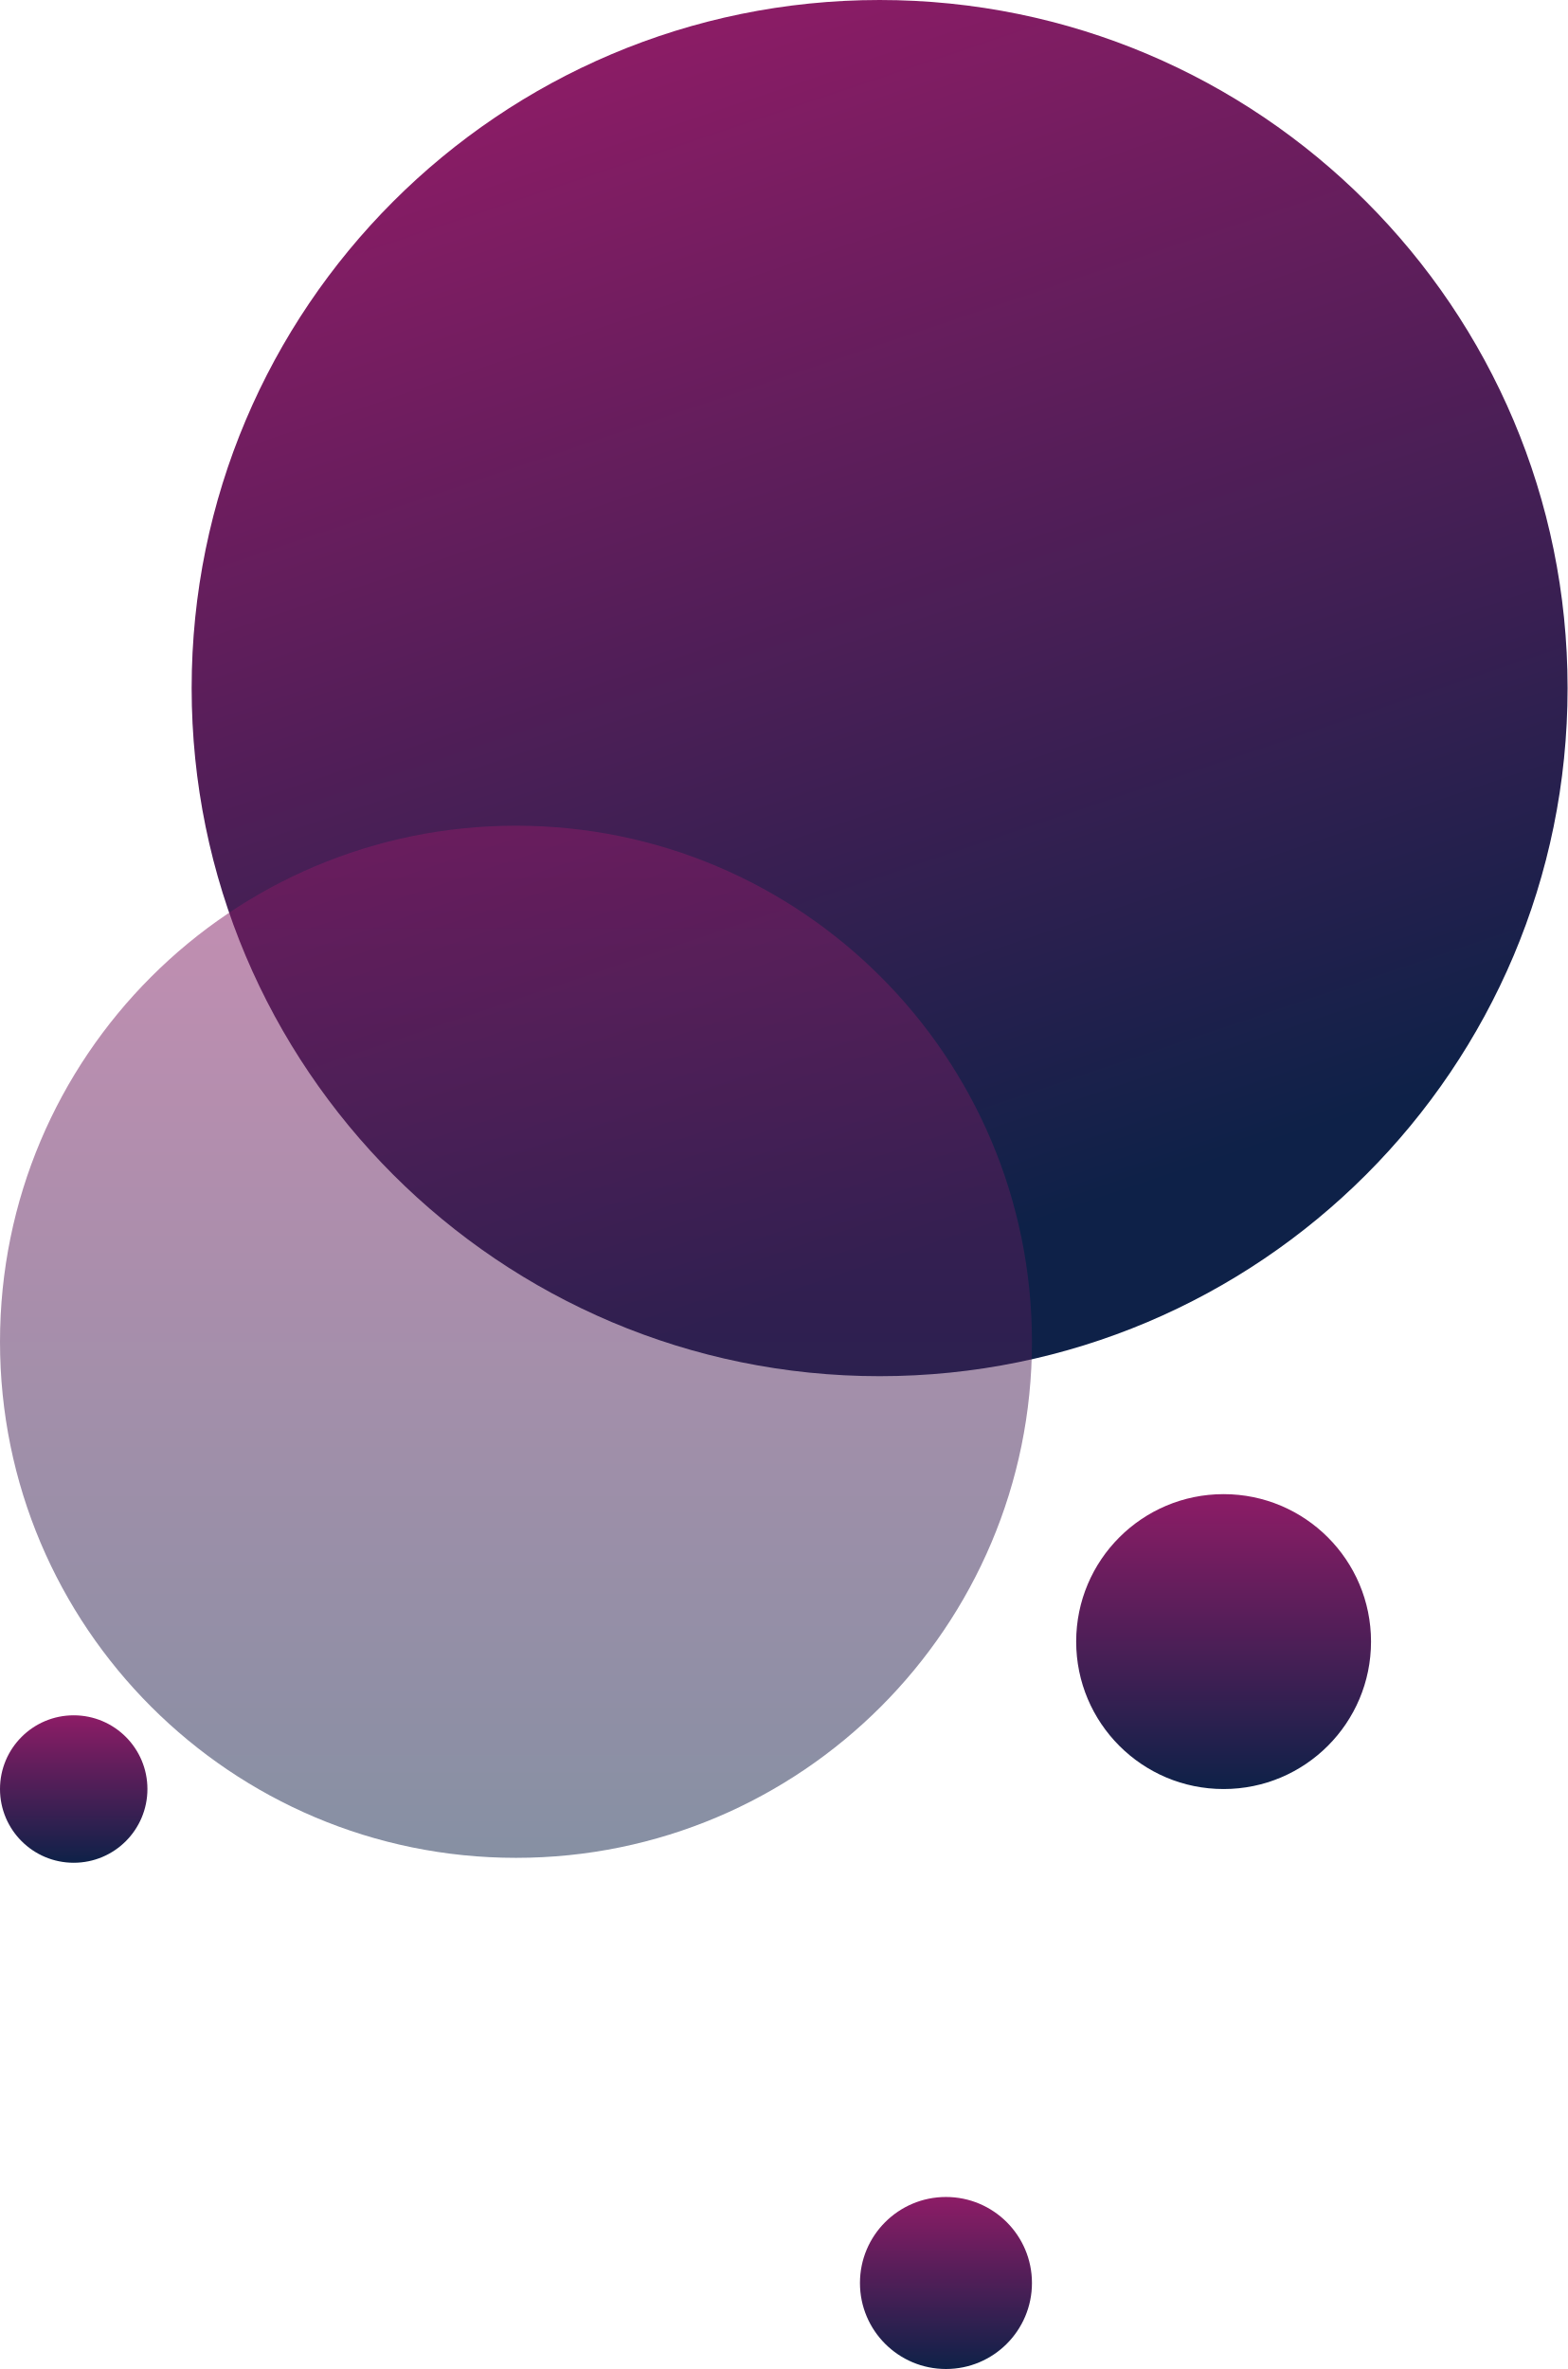
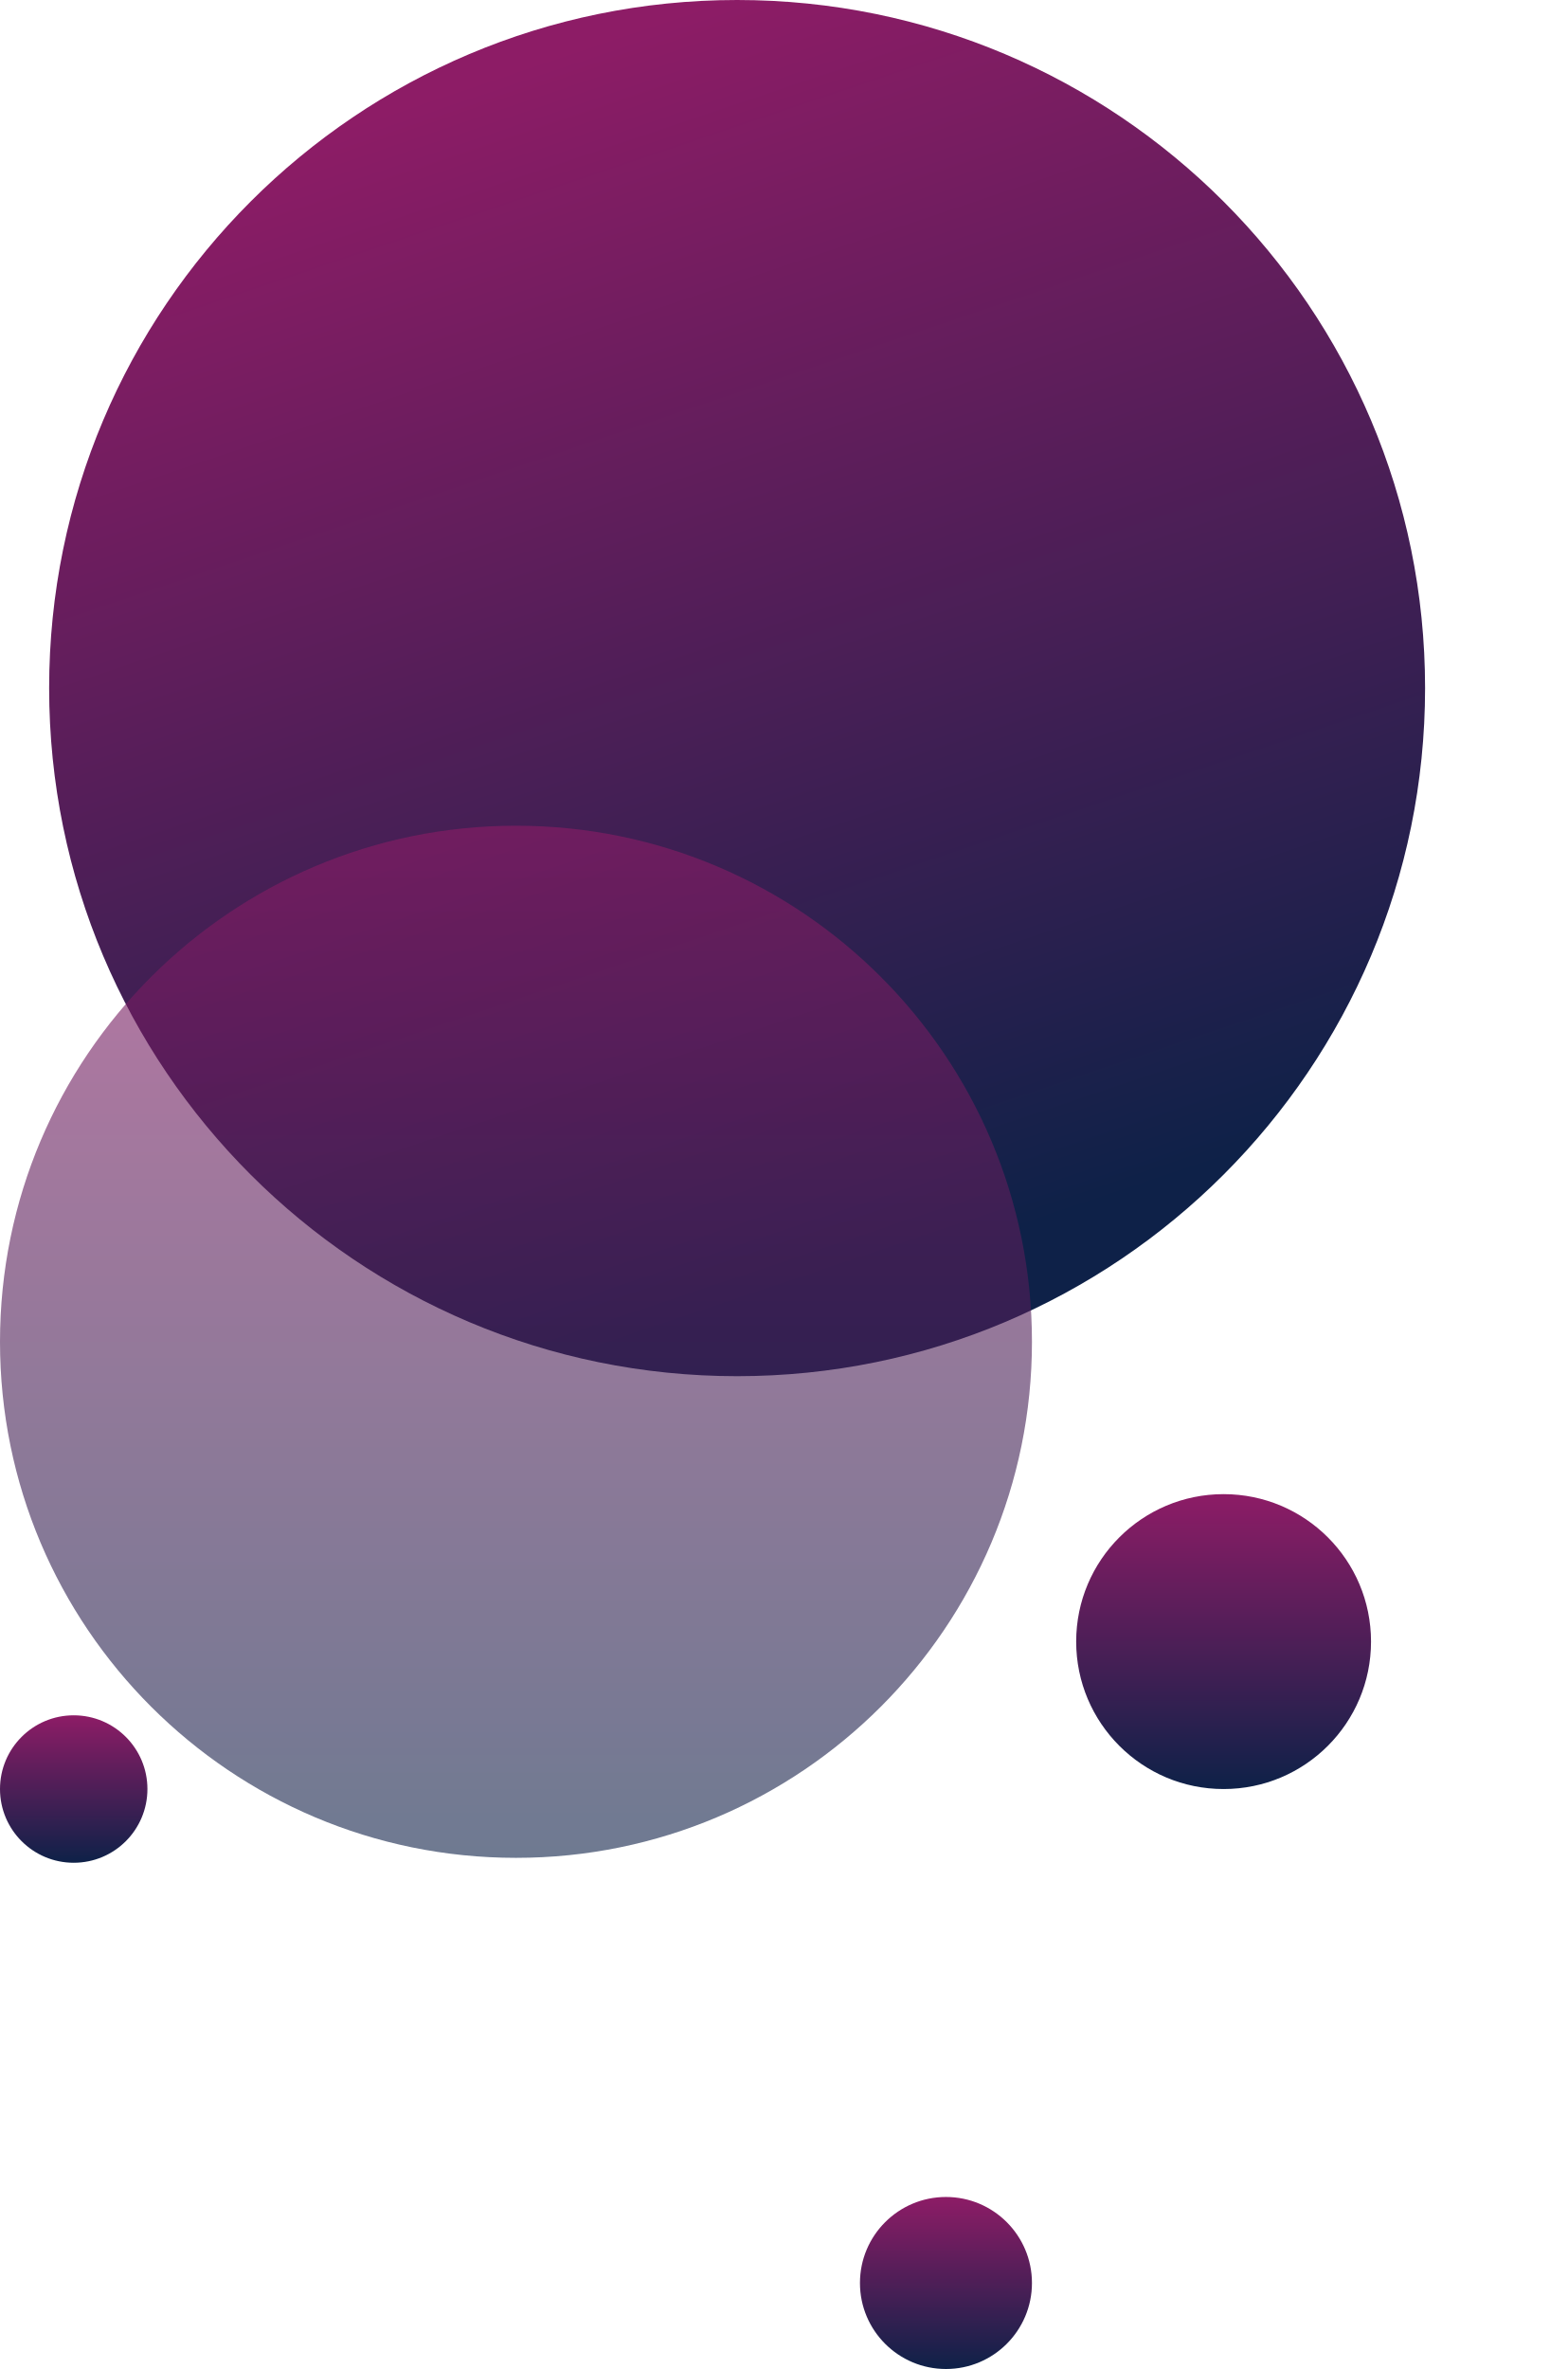
<svg xmlns="http://www.w3.org/2000/svg" width="319" height="482" viewBox="0 0 319 482" fill="none">
-   <circle cx="249" cy="334" r="30" fill="url(#paint0_linear_125_138)" />
-   <circle cx="179" cy="140" r="140" fill="url(#paint1_linear_125_138)" />
-   <circle opacity="0.5" cx="105" cy="273" r="105" fill="url(#paint2_linear_125_138)" />
-   <circle cx="15" cy="364" r="15" transform="rotate(-90 15 364)" fill="url(#paint3_linear_125_138)" />
-   <circle cx="192.5" cy="464.5" r="17.5" transform="rotate(-90 192.5 464.5)" fill="url(#paint4_linear_125_138)" />
+   <circle cx="249" cy="334" r="30" fill="url(#paint0_linear_125_138)">
+     <animate attributeName="cy" values="324;334;344;334" dur="4s" repeatCount="indefinite" />
+   </circle>
+   <circle cx="150" cy="140" r="140" fill="url(#paint1_linear_125_138)">
+     <animate attributeName="cy" values="140;150;140" dur="3s" repeatCount="indefinite" />
+   </circle>
+   <circle opacity="0.6" cx="105" cy="273" r="105" fill="url(#paint2_linear_125_138)">
+     <animate attributeName="cy" values="263;273;283;273" dur="5s" repeatCount="indefinite" />
+   </circle>
+   <circle cx="15" cy="364" r="15" transform="rotate(-90 15 364)" fill="url(#paint3_linear_125_138)">
+     <animate attributeName="cy" values="354;364;374;364" dur="3.5s" repeatCount="indefinite" />
+   </circle>
+   <circle cx="192.5" cy="464.5" r="17.5" transform="rotate(-90 192.5 464.5)" fill="url(#paint4_linear_125_138)">
+     <animate attributeName="cy" values="454.5;464.5;474.5;464.5" dur="4s" repeatCount="indefinite" />
+   </circle>
  <defs>
    <linearGradient id="paint0_linear_125_138" x1="249" y1="304" x2="249" y2="364" gradientUnits="userSpaceOnUse">
      <stop stop-color="#8D1C66" />
      <stop offset="1" stop-color="#0E2148" />
    </linearGradient>
    <linearGradient id="paint1_linear_125_138" x1="146.025" y1="1.49417e-06" x2="246.855" y2="299.544" gradientUnits="userSpaceOnUse">
      <stop stop-color="#8D1C66" />
      <stop offset="0.812" stop-color="#0E2148" />
    </linearGradient>
    <linearGradient id="paint2_linear_125_138" x1="105" y1="168" x2="105" y2="378" gradientUnits="userSpaceOnUse">
      <stop stop-color="#8D1C66" />
      <stop offset="1" stop-color="#0E2148" />
    </linearGradient>
    <linearGradient id="paint3_linear_125_138" x1="30" y1="364" x2="0" y2="364" gradientUnits="userSpaceOnUse">
      <stop stop-color="#8D1C66" />
      <stop offset="1" stop-color="#0E2148" />
    </linearGradient>
    <linearGradient id="paint4_linear_125_138" x1="210" y1="464.5" x2="175" y2="464.5" gradientUnits="userSpaceOnUse">
      <stop stop-color="#8D1C66" />
      <stop offset="1" stop-color="#0E2148" />
    </linearGradient>
  </defs>
</svg>
